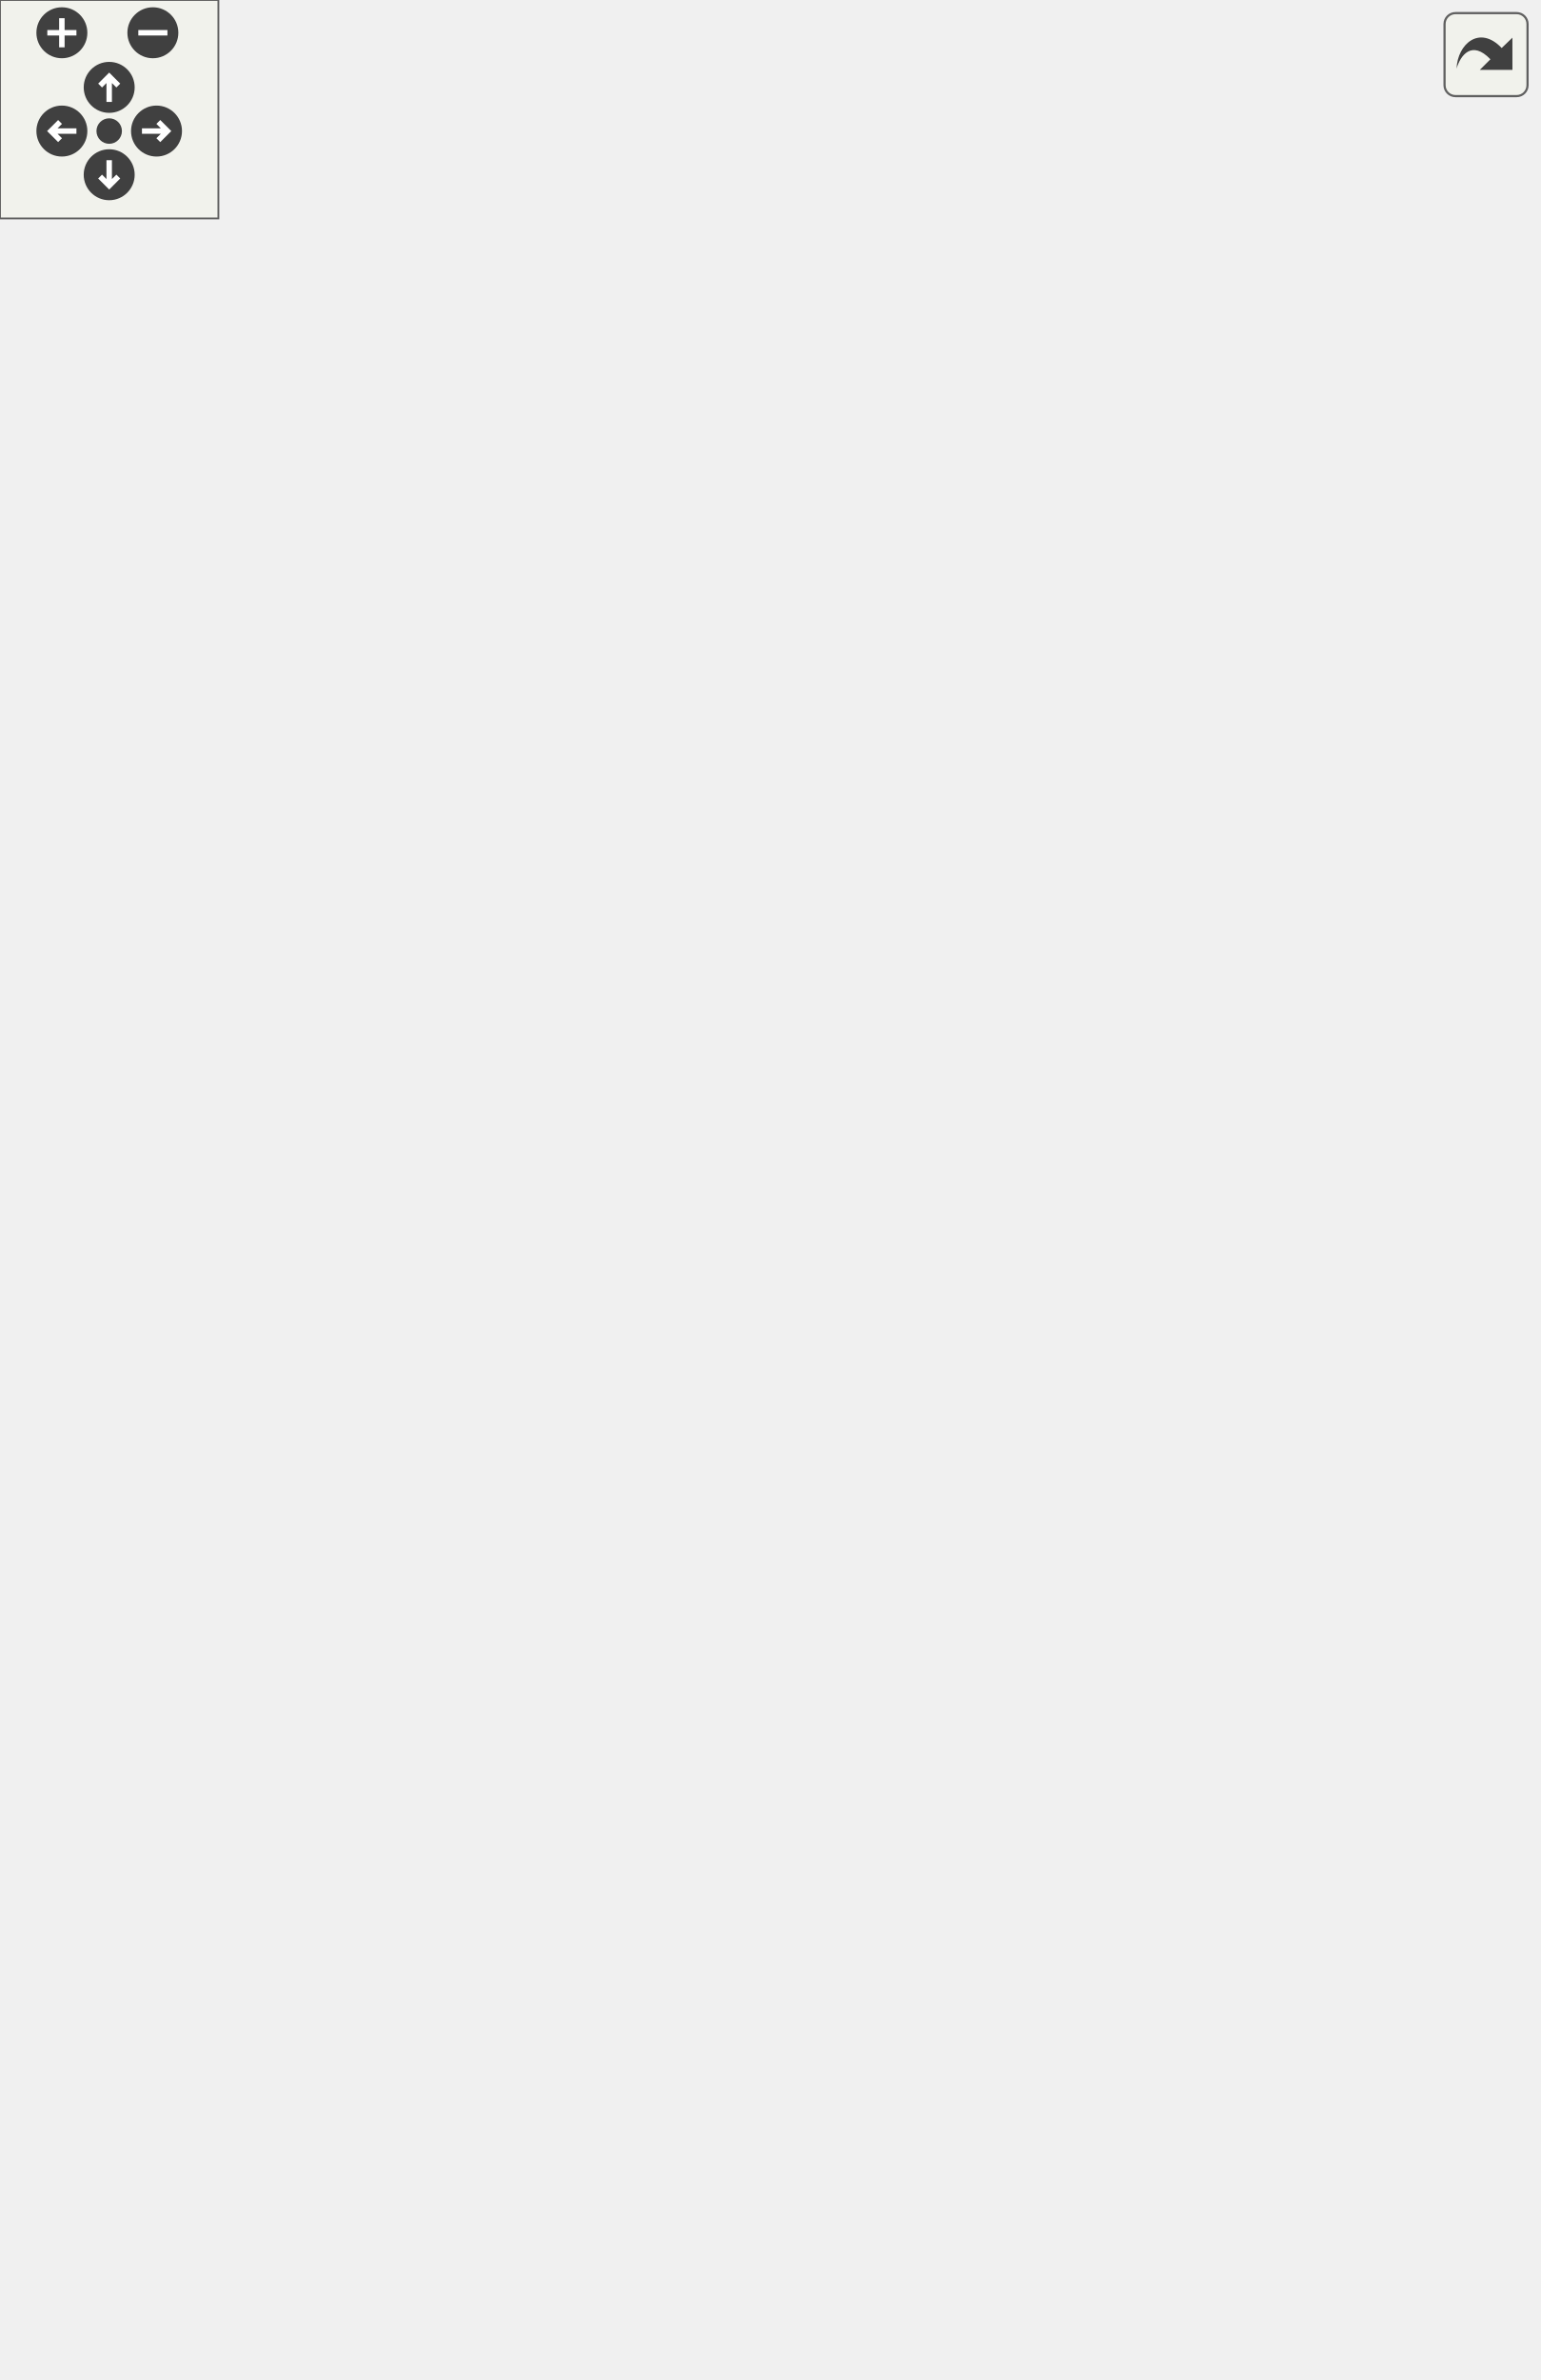
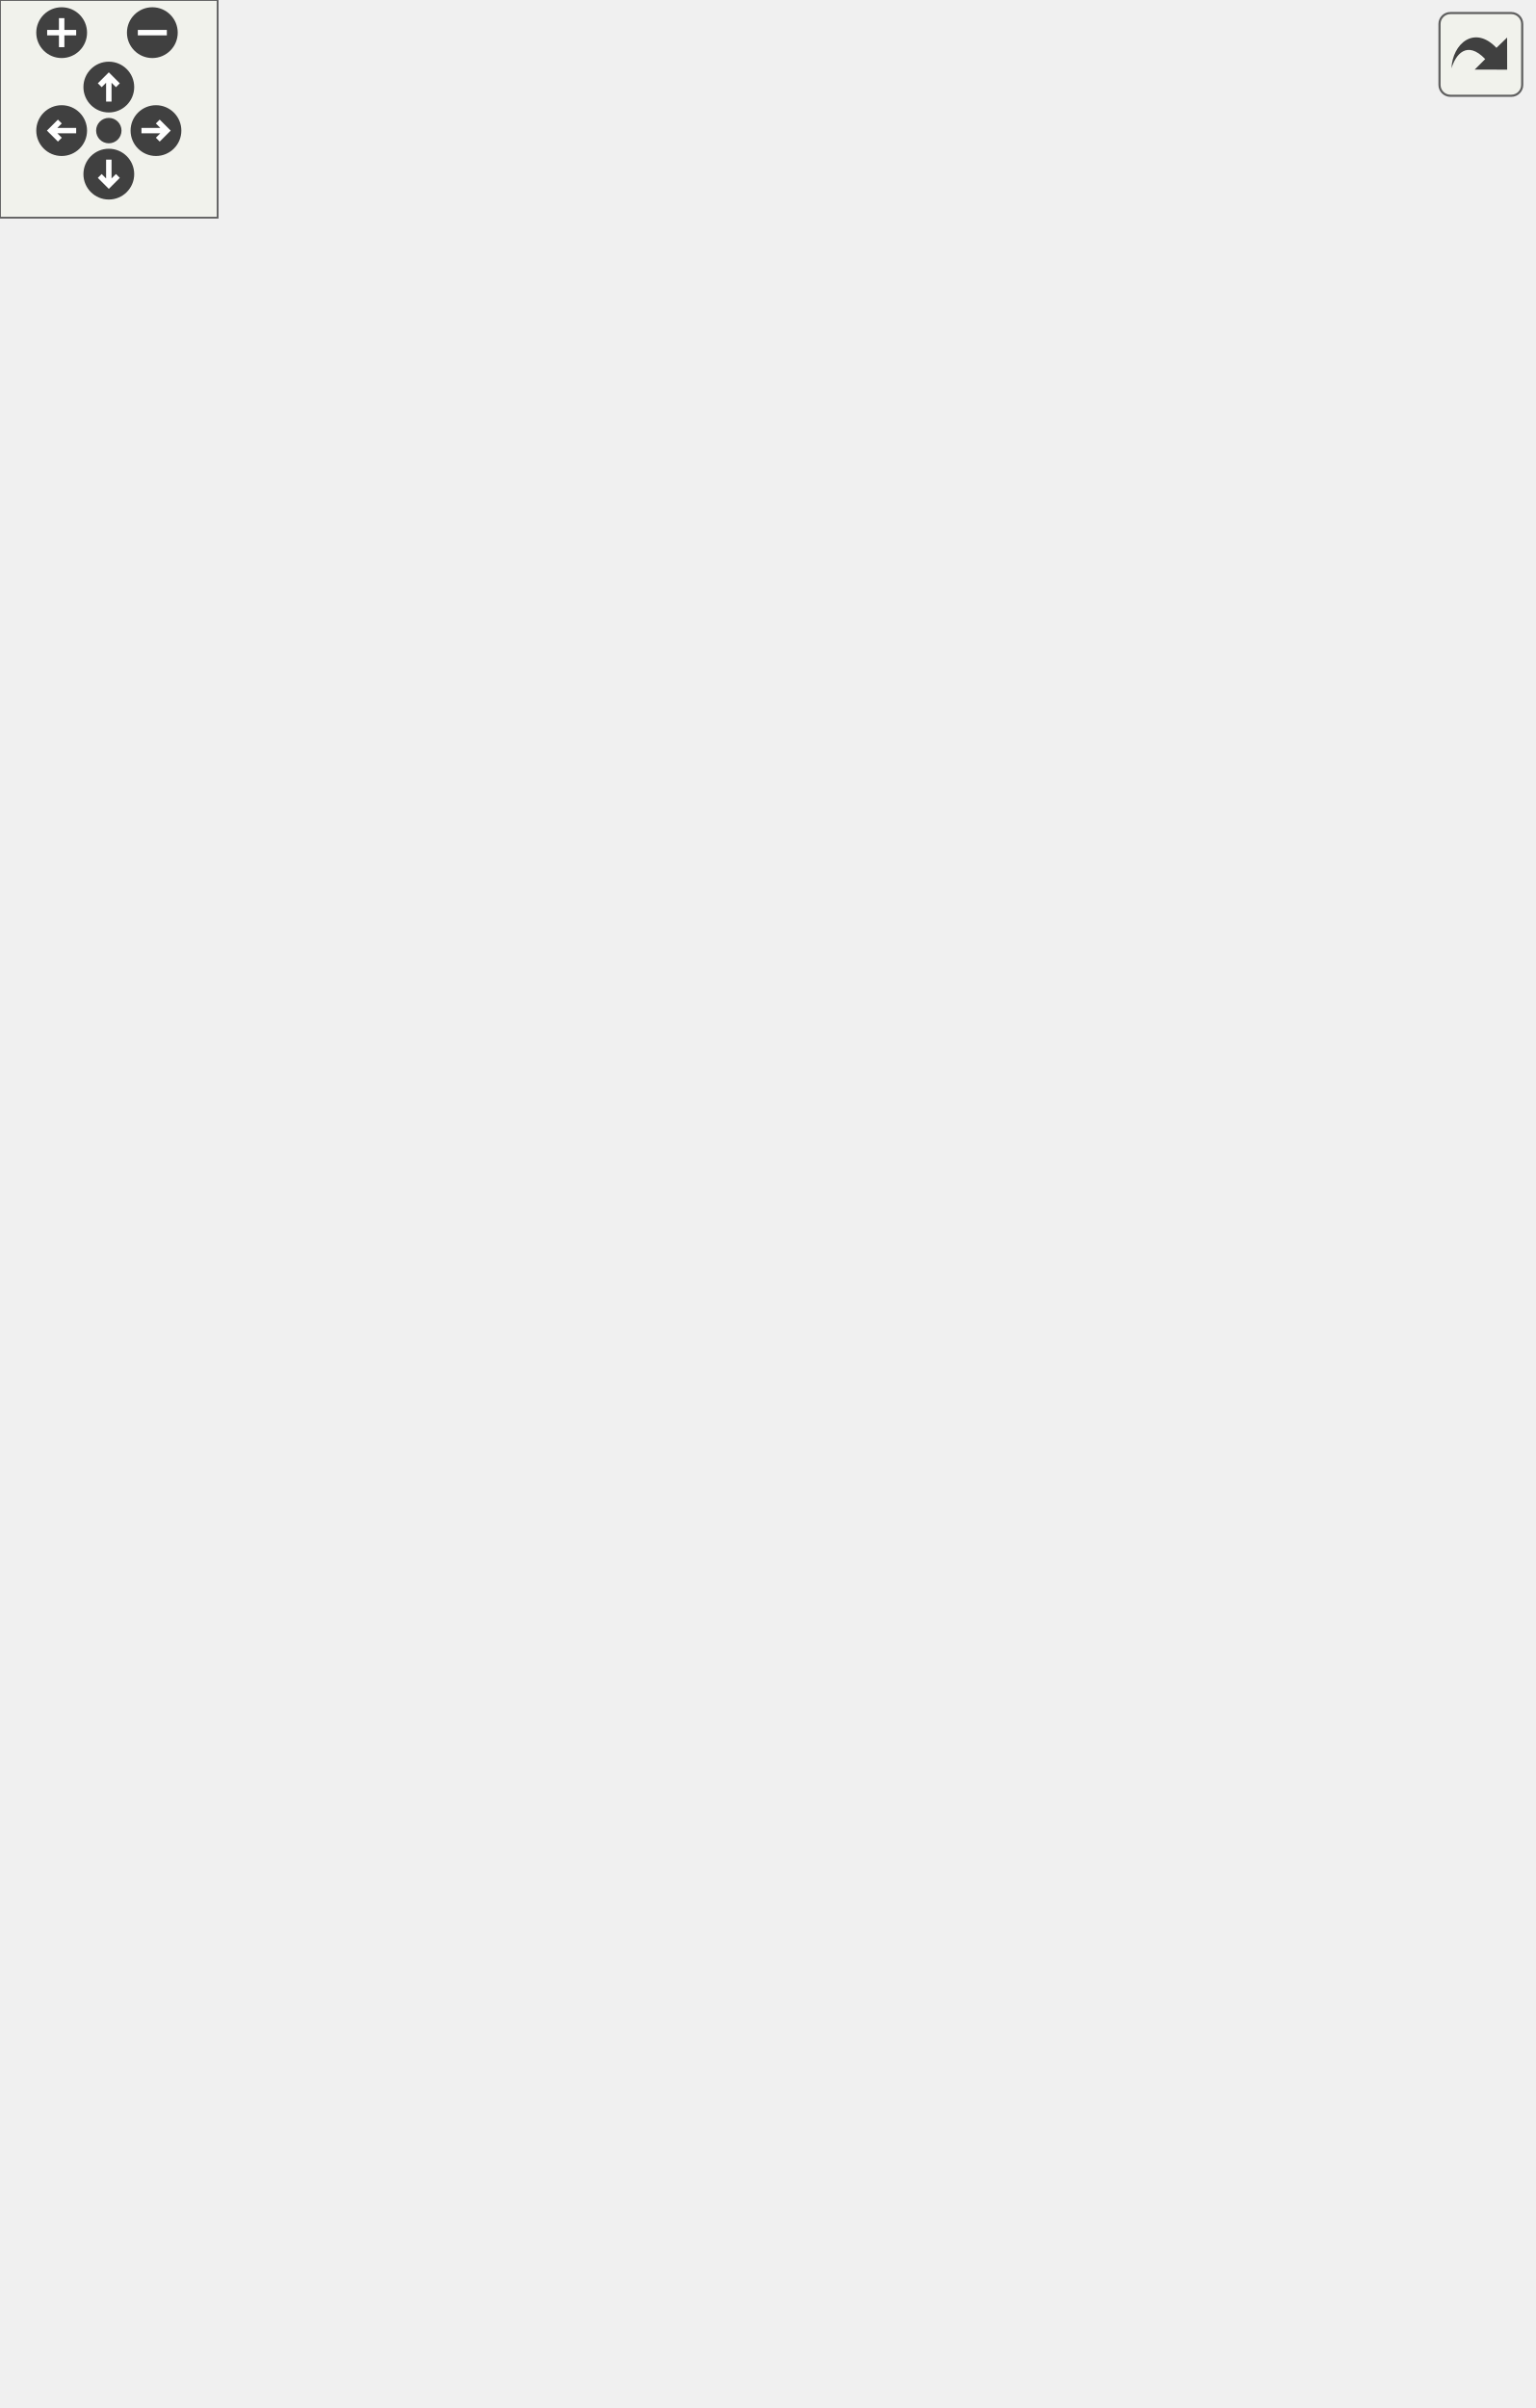
<svg xmlns="http://www.w3.org/2000/svg" xmlns:xlink="http://www.w3.org/1999/xlink" id="main" version="1.1" xml:space="preserve">
  <style type="text/css">
.edge:hover path { stroke: red; }
.edge:hover polygon { stroke: red; fill: red; }
</style>
  <defs>
    <circle id="rim" cx="0" cy="0" r="7" />
    <circle id="rim2" cx="0" cy="0" r="3.5" />
    <g id="zoomPlus">
      <use xlink:href="#rim" fill="#404040">
        <set attributeName="fill" to="#808080" begin="zoomplus.mouseover" end="zoomplus.mouseout" />
      </use>
      <path d="M-4,0h8M0,-4v8" fill="none" stroke="white" stroke-width="1.5" pointer-events="none" />
    </g>
    <g id="zoomMin">
      <use xlink:href="#rim" fill="#404040">
        <set attributeName="fill" to="#808080" begin="zoomminus.mouseover" end="zoomminus.mouseout" />
      </use>
      <path d="M-4,0h8" fill="none" stroke="white" stroke-width="1.5" pointer-events="none" />
    </g>
    <g id="dirArrow">
      <path fill="none" stroke="white" stroke-width="1.5" d="M0,-3.0v7 M-2.5,-0.5L0,-3.0L2.5,-0.5" />
    </g>
    <g id="resetDef">
      <use xlink:href="#rim2" fill="#404040">
        <set attributeName="fill" to="#808080" begin="reset.mouseover" end="reset.mouseout" />
      </use>
    </g>
  </defs>
  <svg id="graph" class="graph">
    <g id="viewport">
      <g id="node1" class="node">
        <polygon fill="#bfbfbf" stroke="black" points="131.841,-153 131.841,-237 228.159,-237 228.159,-153 131.841,-153" />
        <text text-anchor="middle" x="180" y="-225" font-family="Helvetica,sans-Serif" font-size="10.00">sm::Object</text>
        <polyline fill="none" stroke="black" points="131.841,-219 228.159,-219 " />
        <text text-anchor="middle" x="180" y="-207" font-family="Helvetica,sans-Serif" font-size="10.00"> </text>
        <polyline fill="none" stroke="black" points="131.841,-201 228.159,-201 " />
        <text text-anchor="start" x="139.841" y="-189" font-family="Helvetica,sans-Serif" font-size="10.00">+ Object()</text>
        <text text-anchor="start" x="139.841" y="-179" font-family="Helvetica,sans-Serif" font-size="10.00">+ name()</text>
        <text text-anchor="start" x="139.841" y="-169" font-family="Helvetica,sans-Serif" font-size="10.00">+ state_machine()</text>
        <text text-anchor="start" x="139.841" y="-159" font-family="Helvetica,sans-Serif" font-size="10.00">+ type()</text>
      </g>
      <g id="node5" class="node">
        <g id="a_node5">
          <a xlink:href="classsm_1_1_action.html" target="_top" xlink:title="State Machine Action. ">
            <polygon fill="none" stroke="black" points="-0.151,-21 -0.151,-95 66.151,-95 66.151,-21 -0.151,-21" />
            <text text-anchor="middle" x="33" y="-83" font-family="Helvetica,sans-Serif" font-size="10.00">sm::Action</text>
            <polyline fill="none" stroke="black" points="-0.151,-77 66.151,-77 " />
            <text text-anchor="middle" x="33" y="-65" font-family="Helvetica,sans-Serif" font-size="10.00"> </text>
            <polyline fill="none" stroke="black" points="-0.151,-59 66.151,-59 " />
            <text text-anchor="start" x="7.849" y="-47" font-family="Helvetica,sans-Serif" font-size="10.00">+ Action()</text>
            <text text-anchor="start" x="7.849" y="-37" font-family="Helvetica,sans-Serif" font-size="10.00">+ execute()</text>
            <text text-anchor="start" x="7.849" y="-27" font-family="Helvetica,sans-Serif" font-size="10.00">+ type()</text>
          </a>
        </g>
      </g>
      <g id="edge4" class="edge">
        <path fill="none" stroke="midnightblue" d="M123.146,-156.514C106.785,-144.501 89.466,-130.522 75,-116 68.754,-109.73 62.699,-102.478 57.222,-95.292" />
        <polygon fill="none" stroke="midnightblue" points="121.437,-159.597 131.595,-162.609 125.533,-153.92 121.437,-159.597" />
      </g>
      <g id="node6" class="node">
        <g id="a_node6">
          <a xlink:href="classsm_1_1_condition.html" target="_top" xlink:title="State Machine Condition. ">
            <polygon fill="none" stroke="black" points="84.431,-21 84.431,-95 161.569,-95 161.569,-21 84.431,-21" />
            <text text-anchor="middle" x="123" y="-83" font-family="Helvetica,sans-Serif" font-size="10.00">sm::Condition</text>
            <polyline fill="none" stroke="black" points="84.431,-77 161.569,-77 " />
            <text text-anchor="middle" x="123" y="-65" font-family="Helvetica,sans-Serif" font-size="10.00"> </text>
            <polyline fill="none" stroke="black" points="84.431,-59 161.569,-59 " />
            <text text-anchor="start" x="92.431" y="-47" font-family="Helvetica,sans-Serif" font-size="10.00">+ Condition()</text>
            <text text-anchor="start" x="92.431" y="-37" font-family="Helvetica,sans-Serif" font-size="10.00">+ is_true()</text>
            <text text-anchor="start" x="92.431" y="-27" font-family="Helvetica,sans-Serif" font-size="10.00">+ type()</text>
          </a>
        </g>
      </g>
      <g id="edge5" class="edge">
        <path fill="none" stroke="midnightblue" d="M158.694,-143.538C151.945,-127.555 144.621,-110.208 138.373,-95.411" />
        <polygon fill="none" stroke="midnightblue" points="155.474,-144.911 162.588,-152.762 161.923,-142.188 155.474,-144.911" />
      </g>
      <g id="node7" class="node">
        <g id="a_node7">
          <a xlink:href="classsm_1_1_state.html" target="_top" xlink:title="State Machine State. ">
            <polygon fill="none" stroke="black" points="179.662,-6 179.662,-110 294.338,-110 294.338,-6 179.662,-6" />
            <text text-anchor="middle" x="237" y="-98" font-family="Helvetica,sans-Serif" font-size="10.00">sm::State</text>
            <polyline fill="none" stroke="black" points="179.662,-92 294.338,-92 " />
            <text text-anchor="middle" x="237" y="-80" font-family="Helvetica,sans-Serif" font-size="10.00"> </text>
            <polyline fill="none" stroke="black" points="179.662,-74 294.338,-74 " />
            <text text-anchor="start" x="187.662" y="-62" font-family="Helvetica,sans-Serif" font-size="10.00">+ State()</text>
            <text text-anchor="start" x="187.662" y="-52" font-family="Helvetica,sans-Serif" font-size="10.00">+ add_action()</text>
            <text text-anchor="start" x="187.662" y="-42" font-family="Helvetica,sans-Serif" font-size="10.00">+ add_entry_action()</text>
            <text text-anchor="start" x="187.662" y="-32" font-family="Helvetica,sans-Serif" font-size="10.00">+ add_exit_action()</text>
            <text text-anchor="start" x="187.662" y="-22" font-family="Helvetica,sans-Serif" font-size="10.00">+ add_exit_condition()</text>
            <text text-anchor="start" x="187.662" y="-12" font-family="Helvetica,sans-Serif" font-size="10.00">+ type()</text>
          </a>
        </g>
      </g>
      <g id="edge6" class="edge">
        <path fill="none" stroke="midnightblue" d="M201.332,-143.478C205.883,-132.697 210.696,-121.299 215.263,-110.483" />
        <polygon fill="none" stroke="midnightblue" points="198.077,-142.188 197.412,-152.762 204.526,-144.911 198.077,-142.188" />
      </g>
      <g id="node8" class="node">
        <g id="a_node8">
          <a xlink:href="classsm_1_1_state_machine.html" target="_top" xlink:title="State Machine. ">
            <polygon fill="none" stroke="black" points="311.881,-1 311.881,-115 422.119,-115 422.119,-1 311.881,-1" />
            <text text-anchor="middle" x="367" y="-103" font-family="Helvetica,sans-Serif" font-size="10.00">sm::StateMachine</text>
            <polyline fill="none" stroke="black" points="311.881,-97 422.119,-97 " />
            <text text-anchor="middle" x="367" y="-85" font-family="Helvetica,sans-Serif" font-size="10.00"> </text>
            <polyline fill="none" stroke="black" points="311.881,-79 422.119,-79 " />
            <text text-anchor="start" x="319.881" y="-67" font-family="Helvetica,sans-Serif" font-size="10.00">+ StateMachine()</text>
            <text text-anchor="start" x="319.881" y="-57" font-family="Helvetica,sans-Serif" font-size="10.00">+ append_action()</text>
            <text text-anchor="start" x="319.881" y="-47" font-family="Helvetica,sans-Serif" font-size="10.00">+ append_condition()</text>
            <text text-anchor="start" x="319.881" y="-37" font-family="Helvetica,sans-Serif" font-size="10.00">+ append_state()</text>
            <text text-anchor="start" x="319.881" y="-27" font-family="Helvetica,sans-Serif" font-size="10.00">+ execute()</text>
            <text text-anchor="start" x="319.881" y="-17" font-family="Helvetica,sans-Serif" font-size="10.00">+ execute_action()</text>
            <text text-anchor="start" x="319.881" y="-7" font-family="Helvetica,sans-Serif" font-size="10.00">and 4 more...</text>
          </a>
        </g>
      </g>
      <g id="edge7" class="edge">
        <path fill="none" stroke="midnightblue" d="M236.842,-160.633C258.111,-147.46 282.155,-131.728 303,-116 305.851,-113.849 308.729,-111.601 311.605,-109.292" />
        <polygon fill="none" stroke="midnightblue" points="234.914,-157.71 228.224,-165.925 238.577,-163.674 234.914,-157.71" />
      </g>
      <g id="node2" class="node">
        <g id="a_node2">
          <a xlink:href="classapi_1_1_sm_work_object.html" target="_top" xlink:title="State Machine Work Object Class. ">
            <polygon fill="none" stroke="black" points="129.021,-275 129.021,-329 230.979,-329 230.979,-275 129.021,-275" />
            <text text-anchor="middle" x="180" y="-317" font-family="Helvetica,sans-Serif" font-size="10.00">api::SmWorkObject</text>
            <polyline fill="none" stroke="black" points="129.021,-311 230.979,-311 " />
            <text text-anchor="middle" x="180" y="-299" font-family="Helvetica,sans-Serif" font-size="10.00"> </text>
            <polyline fill="none" stroke="black" points="129.021,-293 230.979,-293 " />
            <text text-anchor="middle" x="180" y="-281" font-family="Helvetica,sans-Serif" font-size="10.00"> </text>
          </a>
        </g>
      </g>
      <g id="edge1" class="edge">
        <path fill="none" stroke="midnightblue" d="M180,-264.503C180,-255.755 180,-246.351 180,-237.399" />
        <polygon fill="none" stroke="midnightblue" points="176.5,-264.775 180,-274.775 183.5,-264.775 176.5,-264.775" />
      </g>
      <g id="node3" class="node">
        <g id="a_node3">
          <a xlink:href="classapi_1_1_work_object.html" target="_top" xlink:title="WorkObject Class. ">
-             <polygon fill="none" stroke="black" points="120.452,-367 120.452,-501 239.548,-501 239.548,-367 120.452,-367" />
-             <text text-anchor="middle" x="180" y="-489" font-family="Helvetica,sans-Serif" font-size="10.00">api::WorkObject</text>
-             <polyline fill="none" stroke="black" points="120.452,-483 239.548,-483 " />
-             <text text-anchor="middle" x="180" y="-471" font-family="Helvetica,sans-Serif" font-size="10.00"> </text>
-             <polyline fill="none" stroke="black" points="120.452,-465 239.548,-465 " />
-             <text text-anchor="start" x="128.452" y="-453" font-family="Helvetica,sans-Serif" font-size="10.00">+ WorkObject()</text>
-             <text text-anchor="start" x="128.452" y="-443" font-family="Helvetica,sans-Serif" font-size="10.00">+ clear_error_number()</text>
-             <text text-anchor="start" x="128.452" y="-433" font-family="Helvetica,sans-Serif" font-size="10.00">+ error_number()</text>
-             <text text-anchor="start" x="128.452" y="-423" font-family="Helvetica,sans-Serif" font-size="10.00">+ exit_fatal()</text>
-             <text text-anchor="start" x="128.452" y="-413" font-family="Helvetica,sans-Serif" font-size="10.00"># set_error_number()</text>
-             <text text-anchor="start" x="128.452" y="-403" font-family="Helvetica,sans-Serif" font-size="10.00"># set_error_number_if</text>
-             <text text-anchor="start" x="128.452" y="-393" font-family="Helvetica,sans-Serif" font-size="10.00">_error()</text>
-             <text text-anchor="start" x="128.452" y="-383" font-family="Helvetica,sans-Serif" font-size="10.00"># set_error_number_to</text>
-             <text text-anchor="start" x="128.452" y="-373" font-family="Helvetica,sans-Serif" font-size="10.00">_errno()</text>
+             <polygon fill="none" stroke="black" points="108.914,-367 108.914,-511 251.086,-511 251.086,-367 108.914,-367" />
+             <text text-anchor="middle" x="180" y="-499" font-family="Helvetica,sans-Serif" font-size="10.00">api::WorkObject</text>
+             <polyline fill="none" stroke="black" points="108.914,-493 251.086,-493 " />
+             <text text-anchor="middle" x="180" y="-481" font-family="Helvetica,sans-Serif" font-size="10.00"> </text>
+             <polyline fill="none" stroke="black" points="108.914,-475 251.086,-475 " />
+             <text text-anchor="start" x="116.914" y="-463" font-family="Helvetica,sans-Serif" font-size="10.00">+ WorkObject()</text>
+             <text text-anchor="start" x="116.914" y="-453" font-family="Helvetica,sans-Serif" font-size="10.00">+ clear_error_number()</text>
+             <text text-anchor="start" x="116.914" y="-443" font-family="Helvetica,sans-Serif" font-size="10.00">+ error_number()</text>
+             <text text-anchor="start" x="116.914" y="-433" font-family="Helvetica,sans-Serif" font-size="10.00">+ exit_fatal()</text>
+             <text text-anchor="start" x="116.914" y="-423" font-family="Helvetica,sans-Serif" font-size="10.00"># set_error_number()</text>
+             <text text-anchor="start" x="116.914" y="-413" font-family="Helvetica,sans-Serif" font-size="10.00"># set_error_number_if</text>
+             <text text-anchor="start" x="116.914" y="-403" font-family="Helvetica,sans-Serif" font-size="10.00">_error()</text>
+             <text text-anchor="start" x="116.914" y="-393" font-family="Helvetica,sans-Serif" font-size="10.00"># set_error_number_if_null()</text>
+             <text text-anchor="start" x="116.914" y="-383" font-family="Helvetica,sans-Serif" font-size="10.00"># set_error_number_to</text>
+             <text text-anchor="start" x="116.914" y="-373" font-family="Helvetica,sans-Serif" font-size="10.00">_errno()</text>
          </a>
        </g>
      </g>
      <g id="edge2" class="edge">
-         <path fill="none" stroke="midnightblue" d="M180,-356.838C180,-346.903 180,-337.326 180,-329.074" />
-         <polygon fill="none" stroke="midnightblue" points="176.5,-356.857 180,-366.857 183.5,-356.858 176.5,-356.857" />
+         <path fill="none" stroke="midnightblue" d="M180,-356.911C180,-346.983 180,-337.464 180,-329.262" />
+         <polygon fill="none" stroke="midnightblue" points="176.5,-356.942 180,-366.942 183.5,-356.942 176.5,-356.942" />
      </g>
      <g id="node4" class="node">
        <g id="a_node4">
          <a xlink:href="classapi_1_1_api_object.html" target="_top" xlink:title="API Object Class. ">
-             <polygon fill="none" stroke="black" points="138.79,-539 138.79,-593 221.21,-593 221.21,-539 138.79,-539" />
-             <text text-anchor="middle" x="180" y="-581" font-family="Helvetica,sans-Serif" font-size="10.00">api::ApiObject</text>
-             <polyline fill="none" stroke="black" points="138.79,-575 221.21,-575 " />
-             <text text-anchor="middle" x="180" y="-563" font-family="Helvetica,sans-Serif" font-size="10.00"> </text>
-             <polyline fill="none" stroke="black" points="138.79,-557 221.21,-557 " />
-             <text text-anchor="start" x="146.79" y="-545" font-family="Helvetica,sans-Serif" font-size="10.00">+ api_version()</text>
+             <polygon fill="none" stroke="black" points="138.79,-549 138.79,-603 221.21,-603 221.21,-549 138.79,-549" />
+             <text text-anchor="middle" x="180" y="-591" font-family="Helvetica,sans-Serif" font-size="10.00">api::ApiObject</text>
+             <polyline fill="none" stroke="black" points="138.79,-585 221.21,-585 " />
+             <text text-anchor="middle" x="180" y="-573" font-family="Helvetica,sans-Serif" font-size="10.00"> </text>
+             <polyline fill="none" stroke="black" points="138.79,-567 221.21,-567 " />
+             <text text-anchor="start" x="146.79" y="-555" font-family="Helvetica,sans-Serif" font-size="10.00">+ api_version()</text>
          </a>
        </g>
      </g>
      <g id="edge3" class="edge">
-         <path fill="none" stroke="midnightblue" d="M180,-528.644C180,-520.02 180,-510.555 180,-501.059" />
-         <polygon fill="none" stroke="midnightblue" points="176.5,-528.693 180,-538.693 183.5,-528.693 176.5,-528.693" />
+         <path fill="none" stroke="midnightblue" d="M180,-538.925C180,-530.287 180,-520.765 180,-511.145" />
+         <polygon fill="none" stroke="midnightblue" points="176.5,-538.971 180,-548.971 183.5,-538.971 176.5,-538.971" />
      </g>
    </g>
  </svg>
  <g id="navigator" transform="translate(0 0)" fill="#404254">
    <rect fill="#f2f5e9" fill-opacity="0.5" stroke="#606060" stroke-width=".5" x="0" y="0" width="60" height="60" />
    <use id="zoomplus" xlink:href="#zoomPlus" x="17" y="9" />
    <use id="zoomminus" xlink:href="#zoomMin" x="42" y="9" />
    <use id="reset" xlink:href="#resetDef" x="30" y="36" />
    <g id="arrowUp" xlink:href="#dirArrow" transform="translate(30 24)">
      <use xlink:href="#rim" fill="#404040">
        <set attributeName="fill" to="#808080" begin="arrowUp.mouseover" end="arrowUp.mouseout" />
      </use>
      <path fill="none" stroke="white" stroke-width="1.5" d="M0,-3.0v7 M-2.5,-0.5L0,-3.0L2.5,-0.5" />
    </g>
    <g id="arrowRight" xlink:href="#dirArrow" transform="rotate(90) translate(36 -43)">
      <use xlink:href="#rim" fill="#404040">
        <set attributeName="fill" to="#808080" begin="arrowRight.mouseover" end="arrowRight.mouseout" />
      </use>
      <path fill="none" stroke="white" stroke-width="1.5" d="M0,-3.0v7 M-2.5,-0.5L0,-3.0L2.5,-0.5" />
    </g>
    <g id="arrowDown" xlink:href="#dirArrow" transform="rotate(180) translate(-30 -48)">
      <use xlink:href="#rim" fill="#404040">
        <set attributeName="fill" to="#808080" begin="arrowDown.mouseover" end="arrowDown.mouseout" />
      </use>
      <path fill="none" stroke="white" stroke-width="1.5" d="M0,-3.0v7 M-2.5,-0.5L0,-3.0L2.5,-0.5" />
    </g>
    <g id="arrowLeft" xlink:href="#dirArrow" transform="rotate(270) translate(-36 17)">
      <use xlink:href="#rim" fill="#404040">
        <set attributeName="fill" to="#808080" begin="arrowLeft.mouseover" end="arrowLeft.mouseout" />
      </use>
      <path fill="none" stroke="white" stroke-width="1.5" d="M0,-3.0v7 M-2.5,-0.5L0,-3.0L2.5,-0.5" />
    </g>
  </g>
  <svg viewBox="0 0 15 15" width="100%" height="30px" preserveAspectRatio="xMaxYMin meet">
    <g id="arrow_out" transform="scale(0.3 0.3)">
      <a xlink:href="classsm_1_1_object__inherit__graph_org.svg" target="_base">
        <rect id="button" ry="5" rx="5" y="6" x="6" height="38" width="38" fill="#f2f5e9" fill-opacity="0.5" stroke="#606060" stroke-width="1.0" />
        <path id="arrow" d="M 11.5,31.437 C 11.94,20.098 22.043,11.323 32.159,21.979 L 37.069,17.246 C 37.069,17.246 37.088,32 37.088,32 L 22.16,31.978 C 22.16,31.978 26.998,27.14 26.998,27.14 C 18.529,18.264 13.292,25.23 11.5,31.437 z" style="fill:#404040;" />
      </a>
    </g>
  </svg>
</svg>
